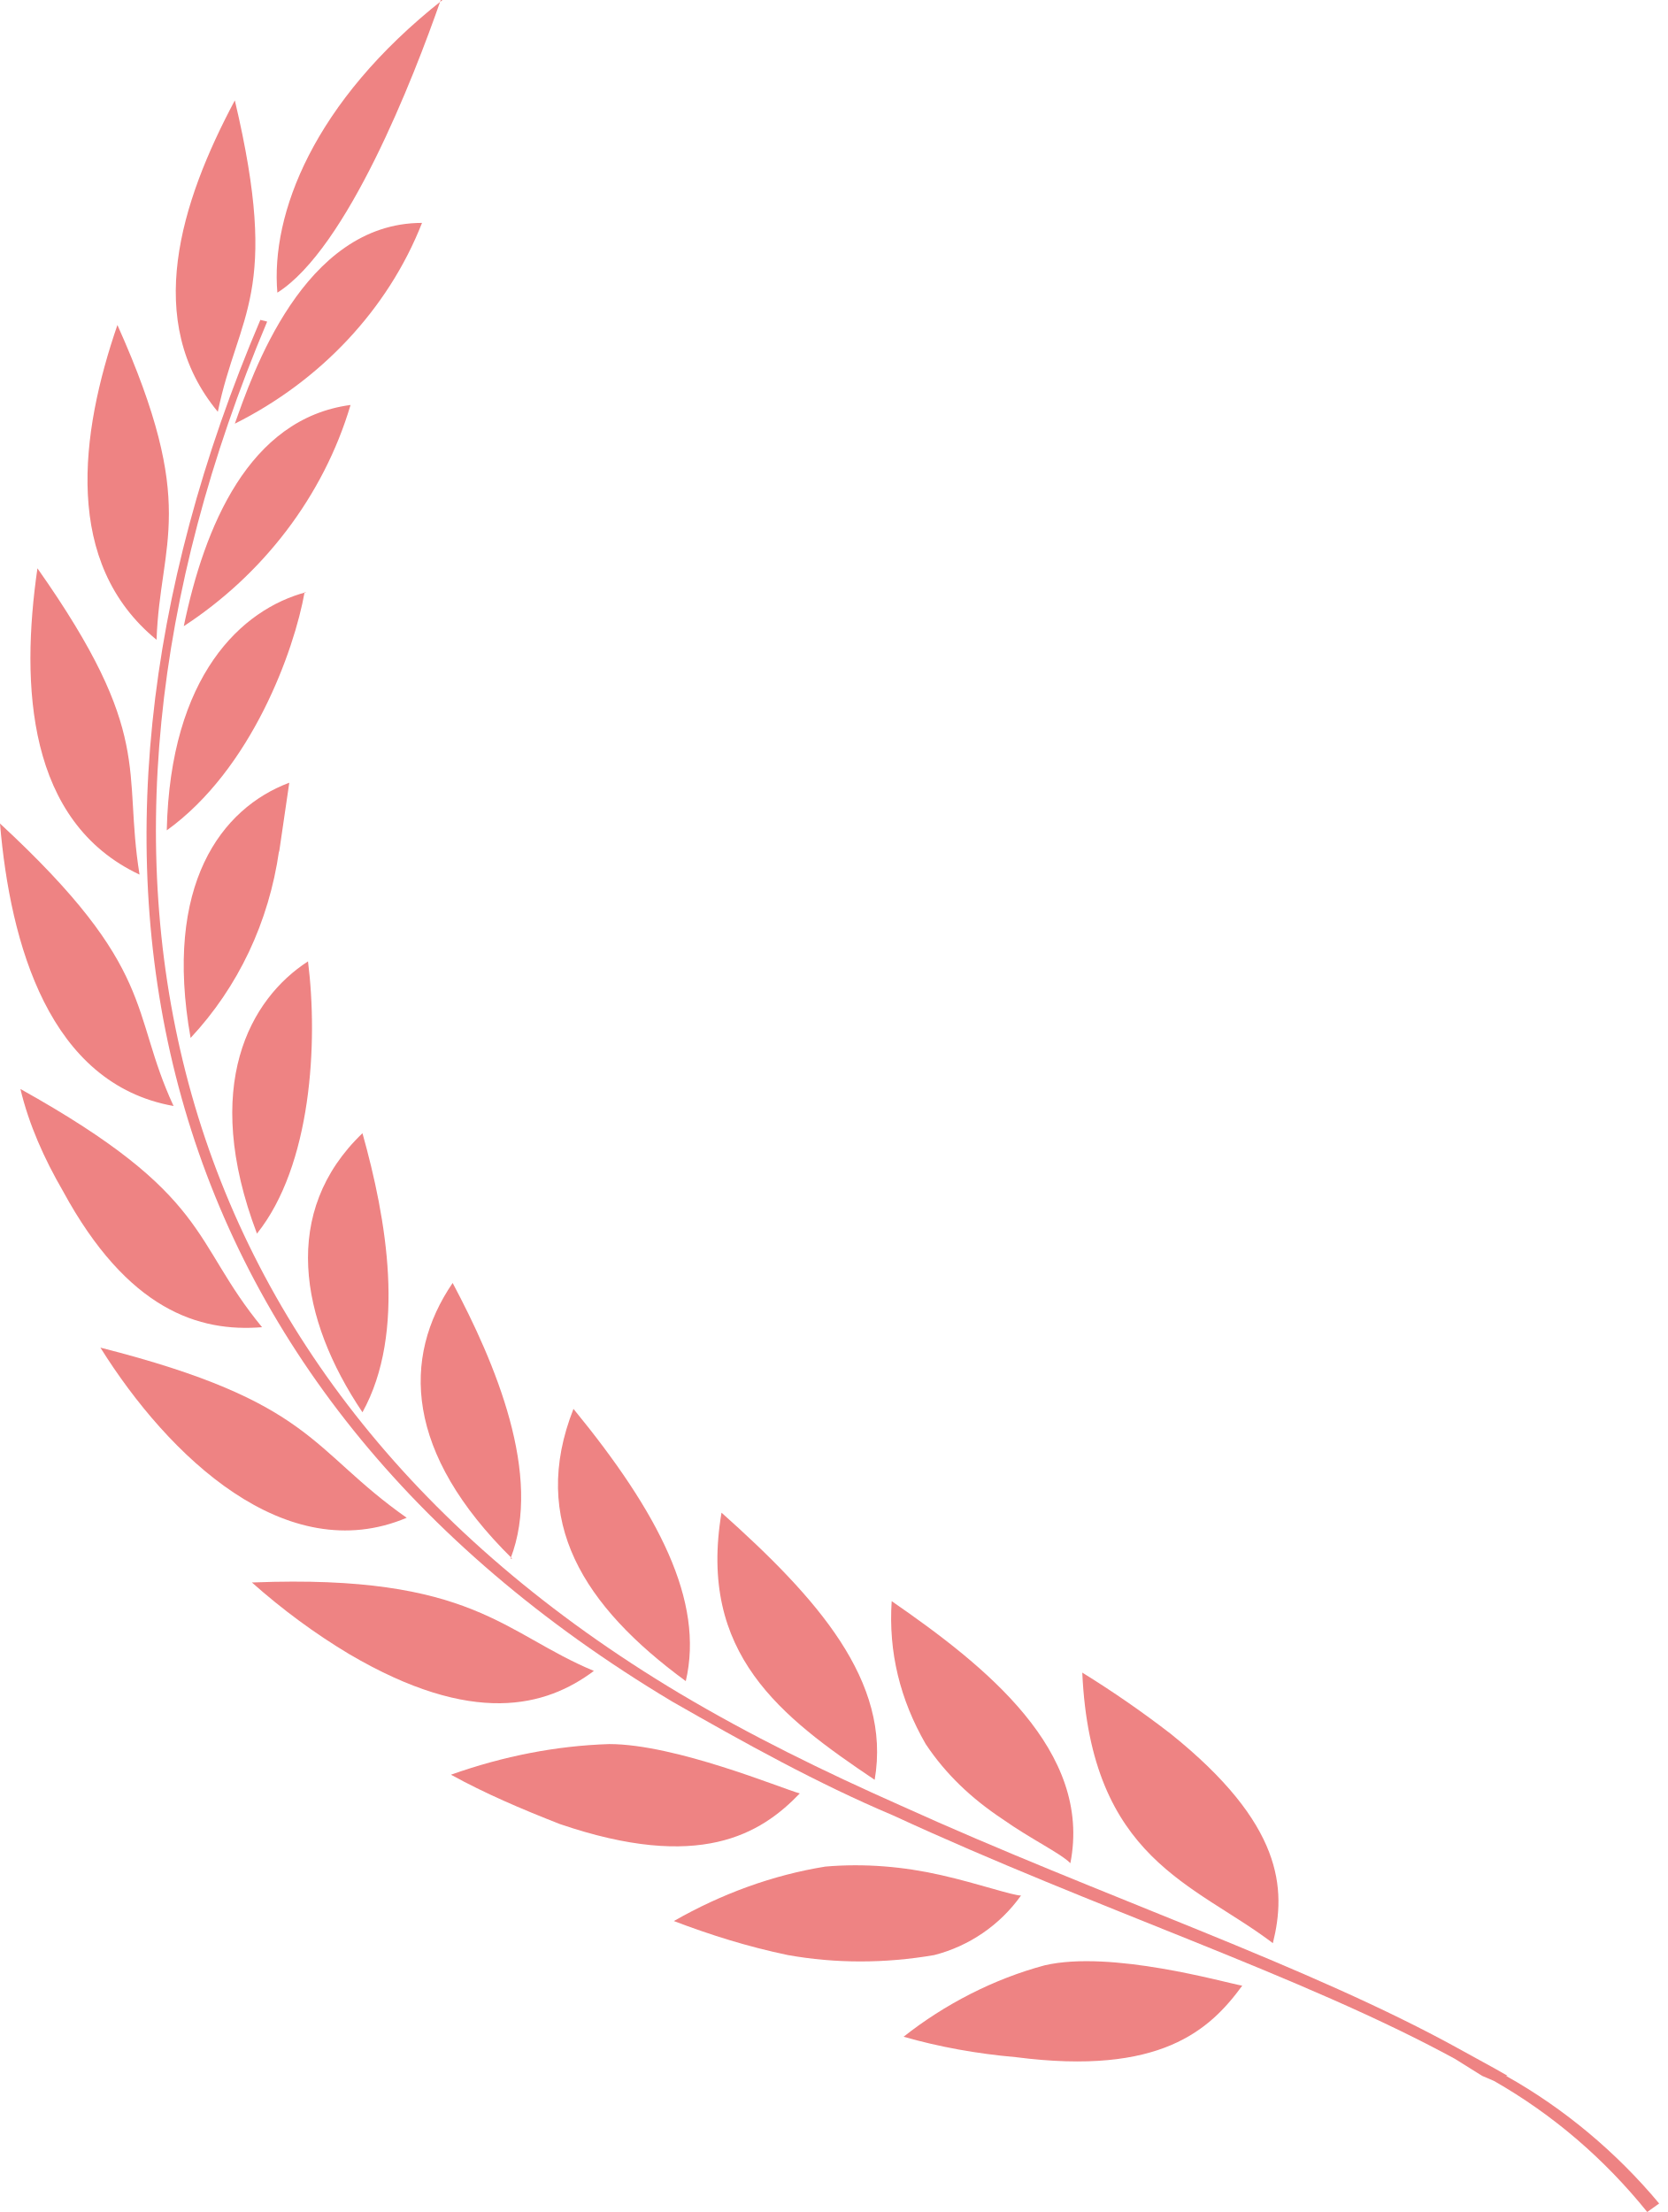
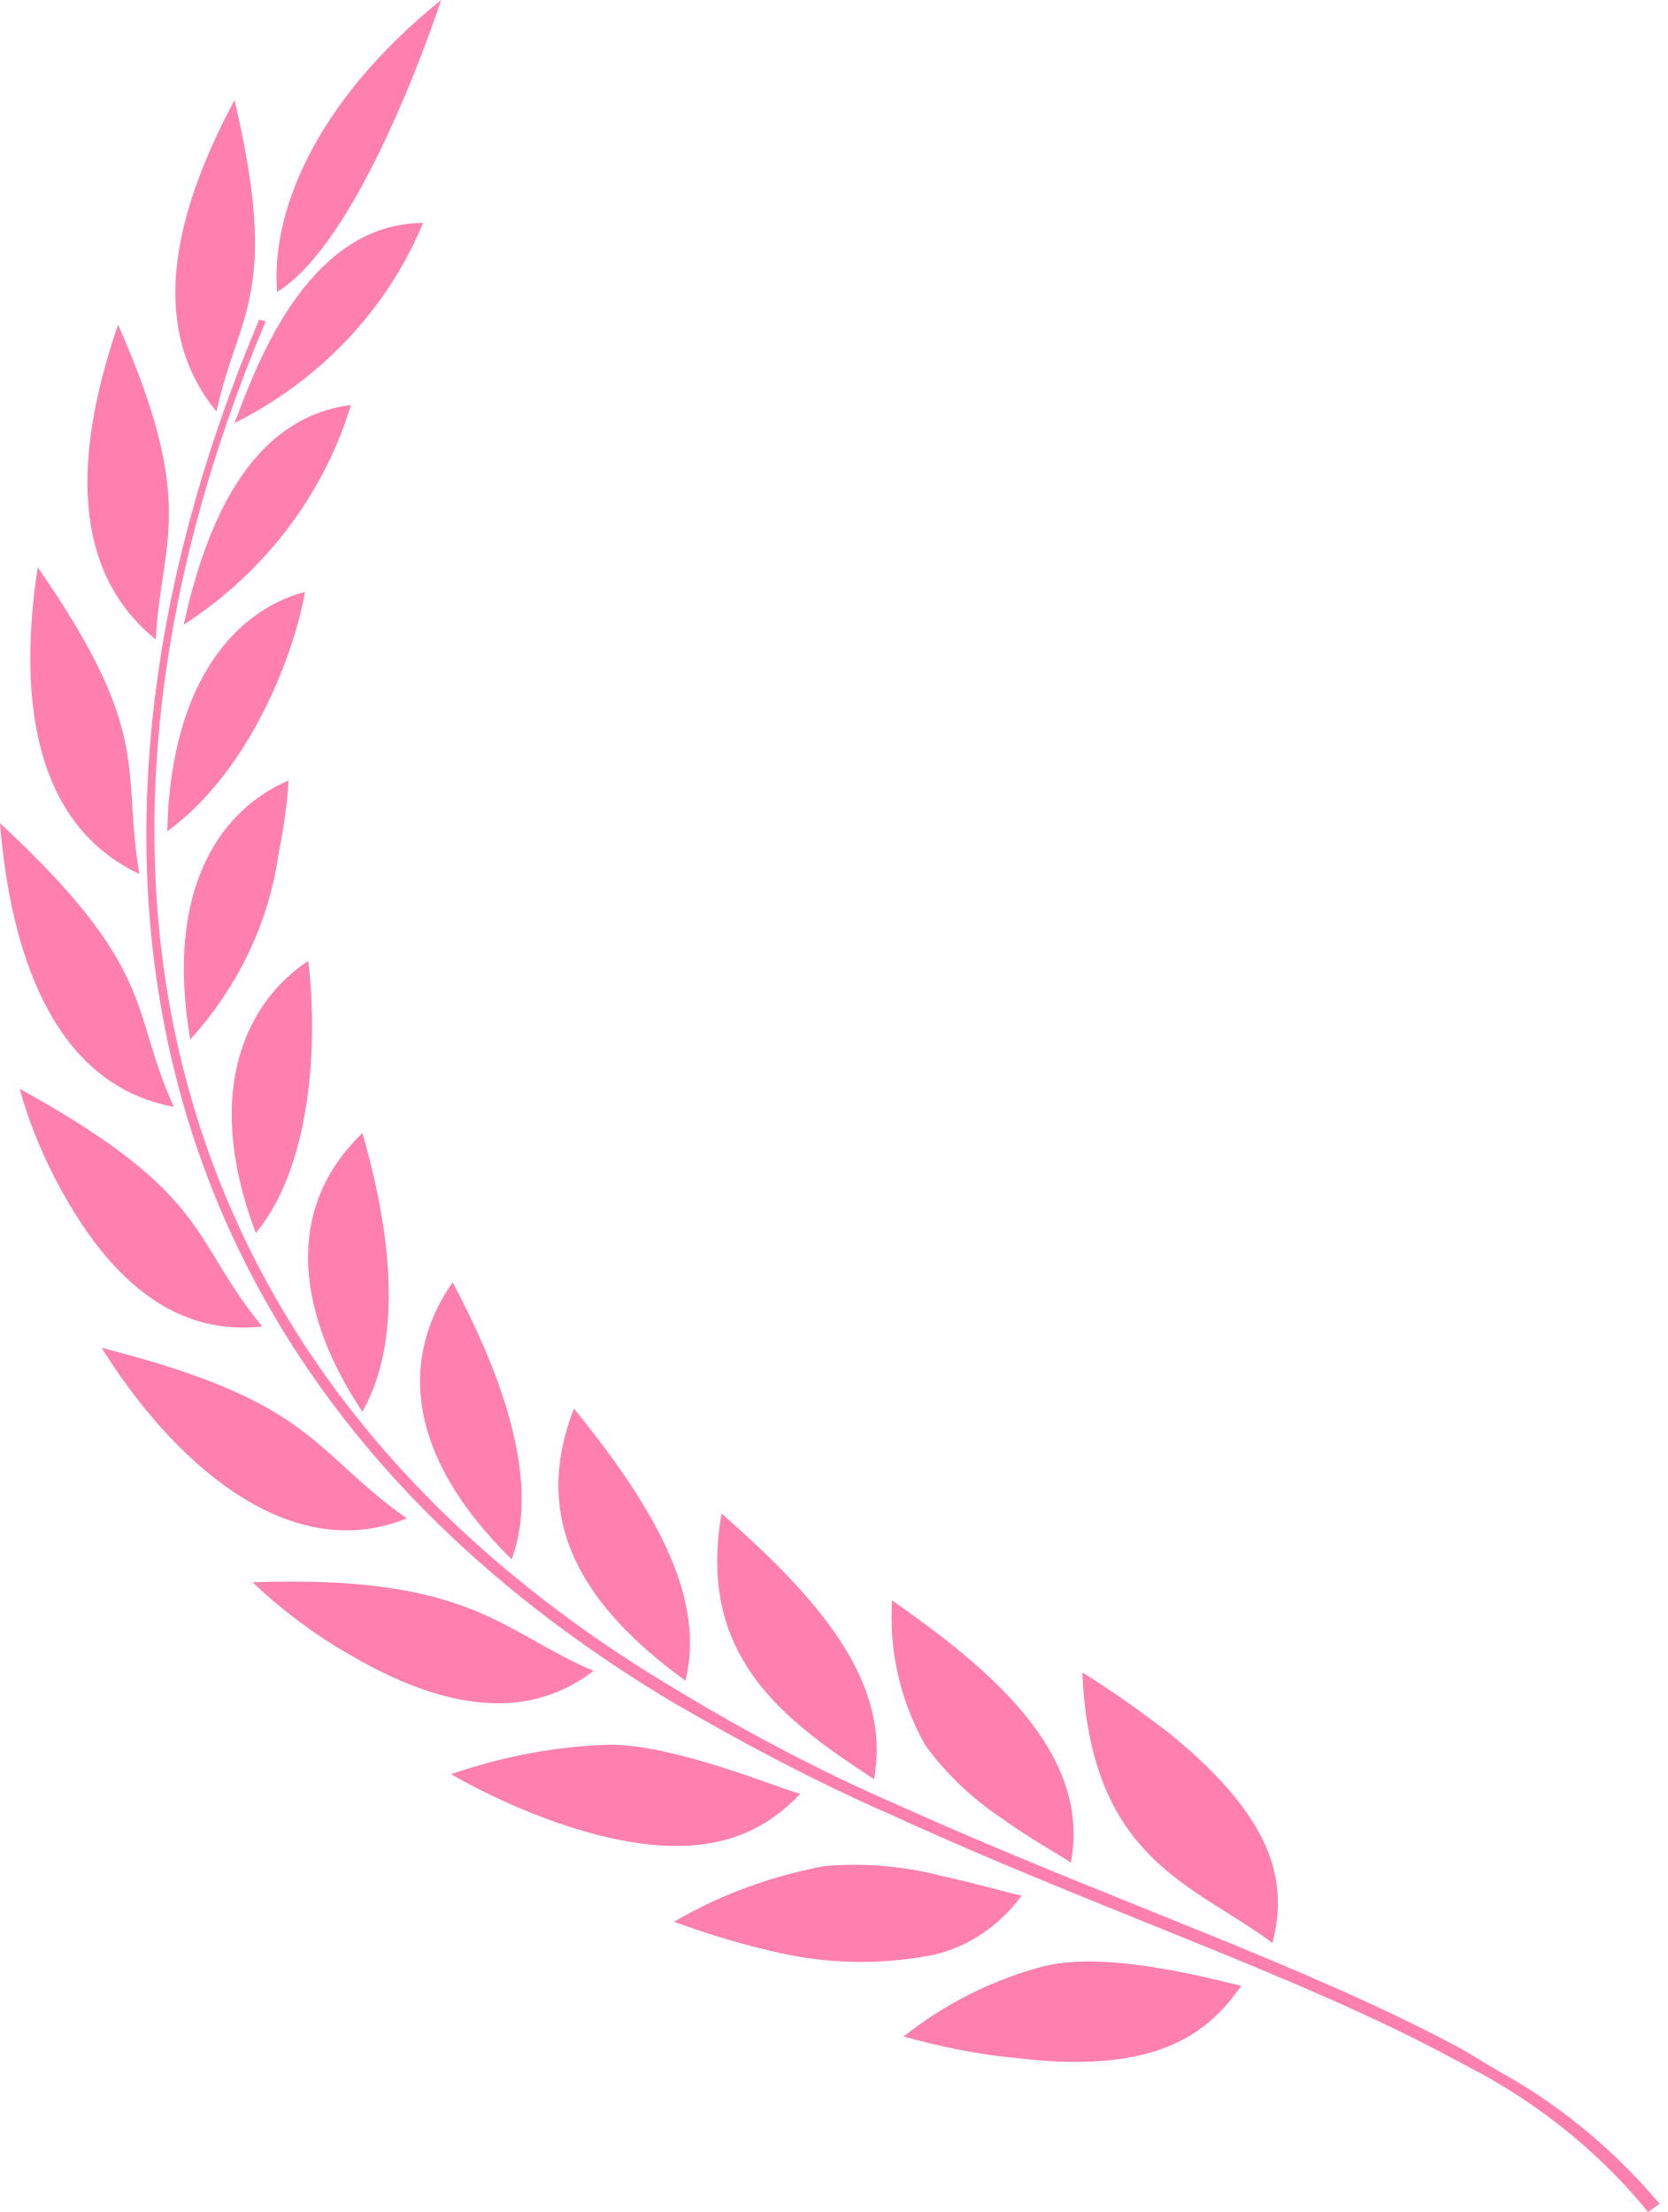
- <svg xmlns="http://www.w3.org/2000/svg" fill="none" viewBox="0 0 98 130">
-   <g fill="#DD0707" opacity=".5">
-     <path d="M88.6 122l-.7-.4-2-1.1c-9-5-21.1-9-33-14.4-4.5-2-8.8-4.1-13-6.6C9.3 81.2 2.2 50.9 15.7 18.9l-.4-.1C1.6 51 8.6 81.5 39.5 100c4.2 2.4 8.5 4.8 13 6.7 11.9 5.5 24 9.4 33 14.3l1.6 1 .7.3c3.5 2 6.5 4.6 9 7.7l.7-.5c-2.5-3-5.6-5.6-9-7.5z" />
-     <path d="M74.8 114.2c.8-3.2.6-7-6-12.3a60.6 60.6 0 00-5.2-3.6c.5 11 6.6 12.4 11.2 15.9zM58.9 106.9c1.7 1.2 3.4 2 4 2.6 1.3-6.6-5-11.6-10.5-15.4-.2 3 .5 5.8 2 8.4 1.2 1.8 2.7 3.2 4.5 4.4zM51.4 104.6c1-5.8-3.4-10.7-9-15.7-1.4 8.3 3.5 12 9 15.7zM40.3 98.8c1.1-4.7-1.6-9.9-6.6-16-2.6 6.6.6 11.6 6.6 16zM30 91.6c1.9-4.9-.9-11.5-3.4-16.2-3 4.4-2.8 10 3.5 16.2zM21.3 66.6c-4.8 4.6-3.7 10.9 0 16.4 2.6-4.7 1.4-11.4 0-16.4zM18.1 56.5c-3.4 2.2-6.3 7.3-3 16 3.2-4 3.6-11.2 3-16zM16.4 50.1L17 46C13 47.5 9.6 52 11.2 61c2.8-3 4.6-6.8 5.2-11zM18 34.8c-3.8 1-8 4.9-8.2 14 5-3.6 7.5-10.6 8.1-14zM20.6 23.8c-6 .8-8.6 7.2-9.8 13 4.6-3 8.2-7.6 9.8-13zM13.8 24.9c5-2.5 9-6.7 11-11.8-7 0-10 9-11 11.8z" />
-     <path d="M26 0c-7.6 6-10.1 12.6-9.7 17.2 4.1-2.6 8-12.6 9.6-17.2zM73 116.7c-1.1-.2-7.7-2.1-11.6-1.2-3 .8-5.9 2.3-8.3 4.2 2.1.6 4.3 1 6.6 1.2 8.5 1.1 11.4-1.6 13.3-4.2zM48.5 109.7c-3.1.5-6.1 1.6-8.9 3.2 2.1.8 4.3 1.5 6.7 2 2.8.5 5.7.5 8.6 0a9 9 0 005.1-3.5c-.5 0-2.5-.7-4.7-1.2s-4.5-.7-6.8-.5zM26.5 104.3c2 1.1 4.1 2 6.4 2.9 8.2 2.8 11.8.6 14.1-1.8-1.1-.3-7.3-2.9-11.2-2.9-3.1.1-6.2.7-9.3 1.8zM14.8 93c1.8 1.6 3.7 3 5.7 4.2 7.3 4.3 11.6 3.1 14.4 1-5.3-2.2-7.1-5.7-20-5.2zM23.9 89.2c-5.7-4-5.4-6.8-18-10 4 6.4 10.9 13 18 10zM1.2 64c.5 2.1 1.4 4.1 2.5 6 3.8 7 8 8.3 11.7 8-4.2-5.1-2.9-7.7-14.2-14zM10.2 65C7.6 59.4 9.3 57 0 48.4.6 55.5 2.9 63.7 10.2 65zM8.2 51.4c-1-6.2.9-8.2-6-18-1 6.9-.6 14.9 6 18zM9.2 37.6c.2-5.8 2.5-7.8-2.3-18.5-2.2 6.4-3.2 14 2.3 18.5zM13.8 5.9c-3.2 6-5.4 13-1 18.3 1.2-5.8 3.7-6.9 1-18.3z" />
+ <svg xmlns="http://www.w3.org/2000/svg" width="98" height="130" viewBox="0 0 98 130" fill="none">
+   <g opacity="0.5">
+     <path d="M88.562 122.002L87.887 121.616C87.213 121.231 86.634 120.845 85.96 120.46C76.901 115.545 64.759 111.497 52.809 106.101C48.376 104.174 44.136 101.957 39.992 99.451C9.155 81.238 2.12 50.882 15.611 18.888L15.226 18.792C1.638 50.979 8.576 81.527 39.511 100.03C43.654 102.439 47.991 104.752 52.424 106.679C64.373 112.172 76.419 116.123 85.478 121.038C86.056 121.327 86.538 121.616 87.116 121.905L87.791 122.291C91.26 124.314 94.344 126.916 96.849 130L97.524 129.518C95.018 126.531 91.934 123.929 88.562 122.002Z" fill="#FF005C" />
+     <path d="M74.781 114.196C75.552 111.016 75.359 107.257 68.71 101.861C67.072 100.608 65.337 99.355 63.602 98.295C64.084 109.377 70.156 110.726 74.781 114.196Z" fill="#FF005C" />
+     <path d="M58.881 106.872C60.616 108.124 62.254 108.992 62.928 109.474C64.181 102.921 57.917 97.909 52.424 94.055C52.232 97.042 52.906 99.933 54.352 102.535C55.605 104.27 57.146 105.715 58.881 106.872Z" fill="#FF005C" />
+     <path d="M51.364 104.559C52.424 98.777 47.991 93.862 42.402 88.947C40.957 97.235 45.871 100.993 51.364 104.559Z" fill="#FF005C" />
+     <path d="M40.282 98.777C41.438 94.055 38.74 88.947 33.728 82.78C31.127 89.429 34.307 94.44 40.282 98.777Z" fill="#FF005C" />
+     <path d="M30.067 91.646C31.898 86.731 29.103 80.082 26.598 75.359C23.514 79.792 23.803 85.478 30.067 91.646Z" fill="#FF005C" />
+     <path d="M21.297 66.59C16.479 71.216 17.635 77.48 21.297 82.973C23.899 78.347 22.743 71.601 21.297 66.59Z" fill="#FF005C" />
+     <path d="M18.117 56.471C14.744 58.688 11.757 63.795 15.033 72.469C18.31 68.517 18.695 61.29 18.117 56.471Z" fill="#FF005C" />
+     <path d="M16.382 50.111C16.671 48.666 16.864 47.316 16.96 45.871C13.106 47.509 9.637 52.038 11.178 61.097C13.973 58.013 15.804 54.255 16.382 50.111Z" fill="#FF005C" />
+     <path d="M17.924 34.789C14.166 35.752 10.022 39.703 9.83 48.858C14.841 45.196 17.346 38.162 17.924 34.789Z" fill="#FF005C" />
+     <path d="M20.623 23.803C14.552 24.574 12.046 31.03 10.793 36.716C15.419 33.729 18.985 29.199 20.623 23.803Z" fill="#FF005C" />
+     <path d="M13.78 24.863C18.791 22.357 22.742 18.213 24.863 13.106C17.828 13.106 14.84 22.165 13.78 24.863Z" fill="#FF005C" />
+     <path d="M25.923 0C18.407 6.071 15.901 12.624 16.287 17.153C20.43 14.648 24.381 4.626 25.923 0Z" fill="#FF005C" />
+     <path d="M72.95 116.701C71.89 116.509 65.337 114.581 61.386 115.545C58.399 116.316 55.508 117.761 53.099 119.689C55.219 120.267 57.435 120.749 59.652 120.942C68.228 122.002 71.119 119.303 72.95 116.701Z" fill="#FF005C" />
+     <path d="M48.473 109.666C45.389 110.245 42.402 111.305 39.607 112.943C41.727 113.714 43.944 114.388 46.257 114.87C49.148 115.448 52.039 115.448 54.93 114.87C56.954 114.388 58.785 113.136 60.037 111.401C59.459 111.305 57.532 110.726 55.315 110.245C53.099 109.666 50.786 109.474 48.473 109.666Z" fill="#FF005C" />
+     <path d="M26.501 104.27C28.525 105.426 30.645 106.39 32.861 107.161C41.053 109.955 44.715 107.835 47.027 105.426C45.871 105.137 39.703 102.535 35.849 102.535C32.669 102.632 29.585 103.21 26.501 104.27Z" fill="#FF005C" />
+     <path d="M14.84 92.995C16.575 94.633 18.502 96.079 20.526 97.235C27.754 101.475 32.09 100.319 34.885 98.199C29.585 95.982 27.754 92.513 14.84 92.995Z" fill="#FF005C" />
+     <path d="M23.899 89.237C18.214 85.189 18.503 82.394 5.975 79.214C9.926 85.575 16.768 92.127 23.899 89.237Z" fill="#FF005C" />
+     <path d="M1.157 63.988C1.735 66.108 2.602 68.132 3.662 70.059C7.517 76.998 11.757 78.347 15.419 77.962C11.179 72.854 12.528 70.252 1.157 63.988Z" fill="#FF005C" />
+     <path d="M10.215 65.048C7.613 59.362 9.348 57.05 0 48.377C0.578 55.508 2.891 63.699 10.215 65.048Z" fill="#FF005C" />
+     <path d="M8.191 51.364C7.131 45.197 9.059 43.173 2.216 33.343C1.156 40.282 1.638 48.28 8.191 51.364Z" fill="#FF005C" />
+     <path d="M9.155 37.583C9.444 31.801 11.661 29.778 6.939 19.081C4.722 25.537 3.662 33.151 9.155 37.583Z" fill="#FF005C" />
+     <path d="M13.781 5.878C10.601 11.853 8.384 18.888 12.721 24.188C13.974 18.406 16.479 17.346 13.781 5.878Z" fill="#FF005C" />
  </g>
</svg>
